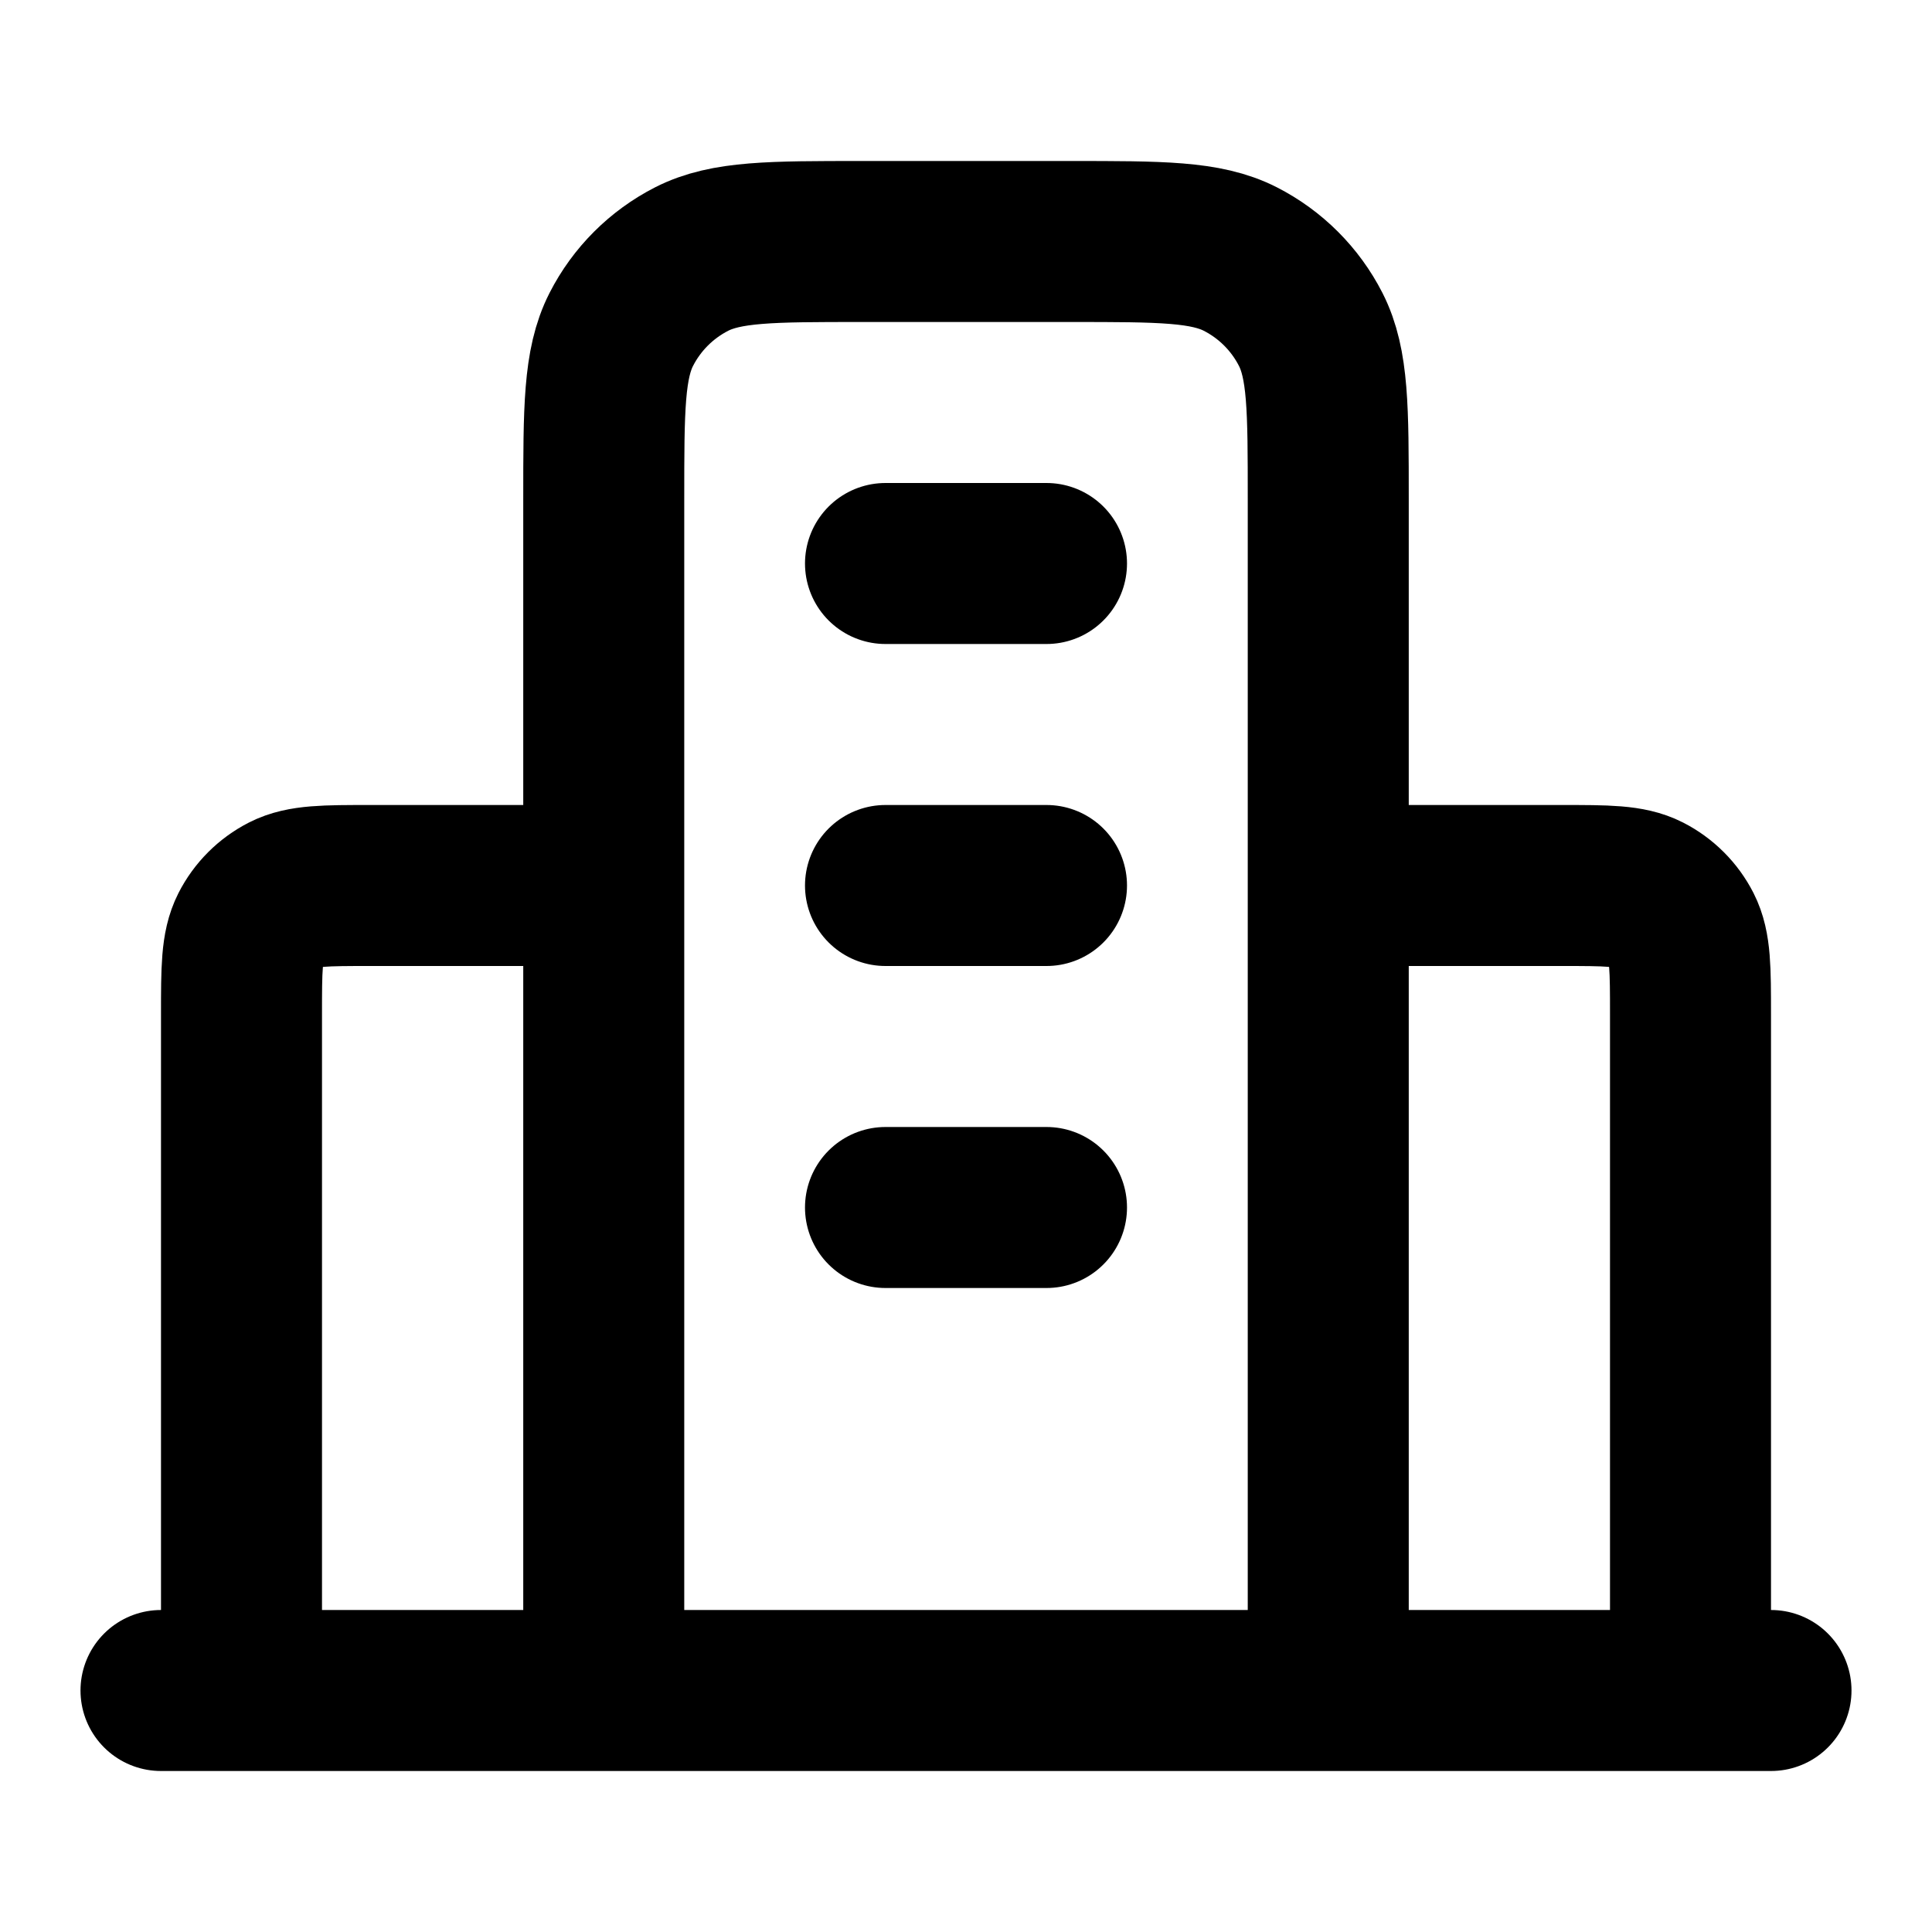
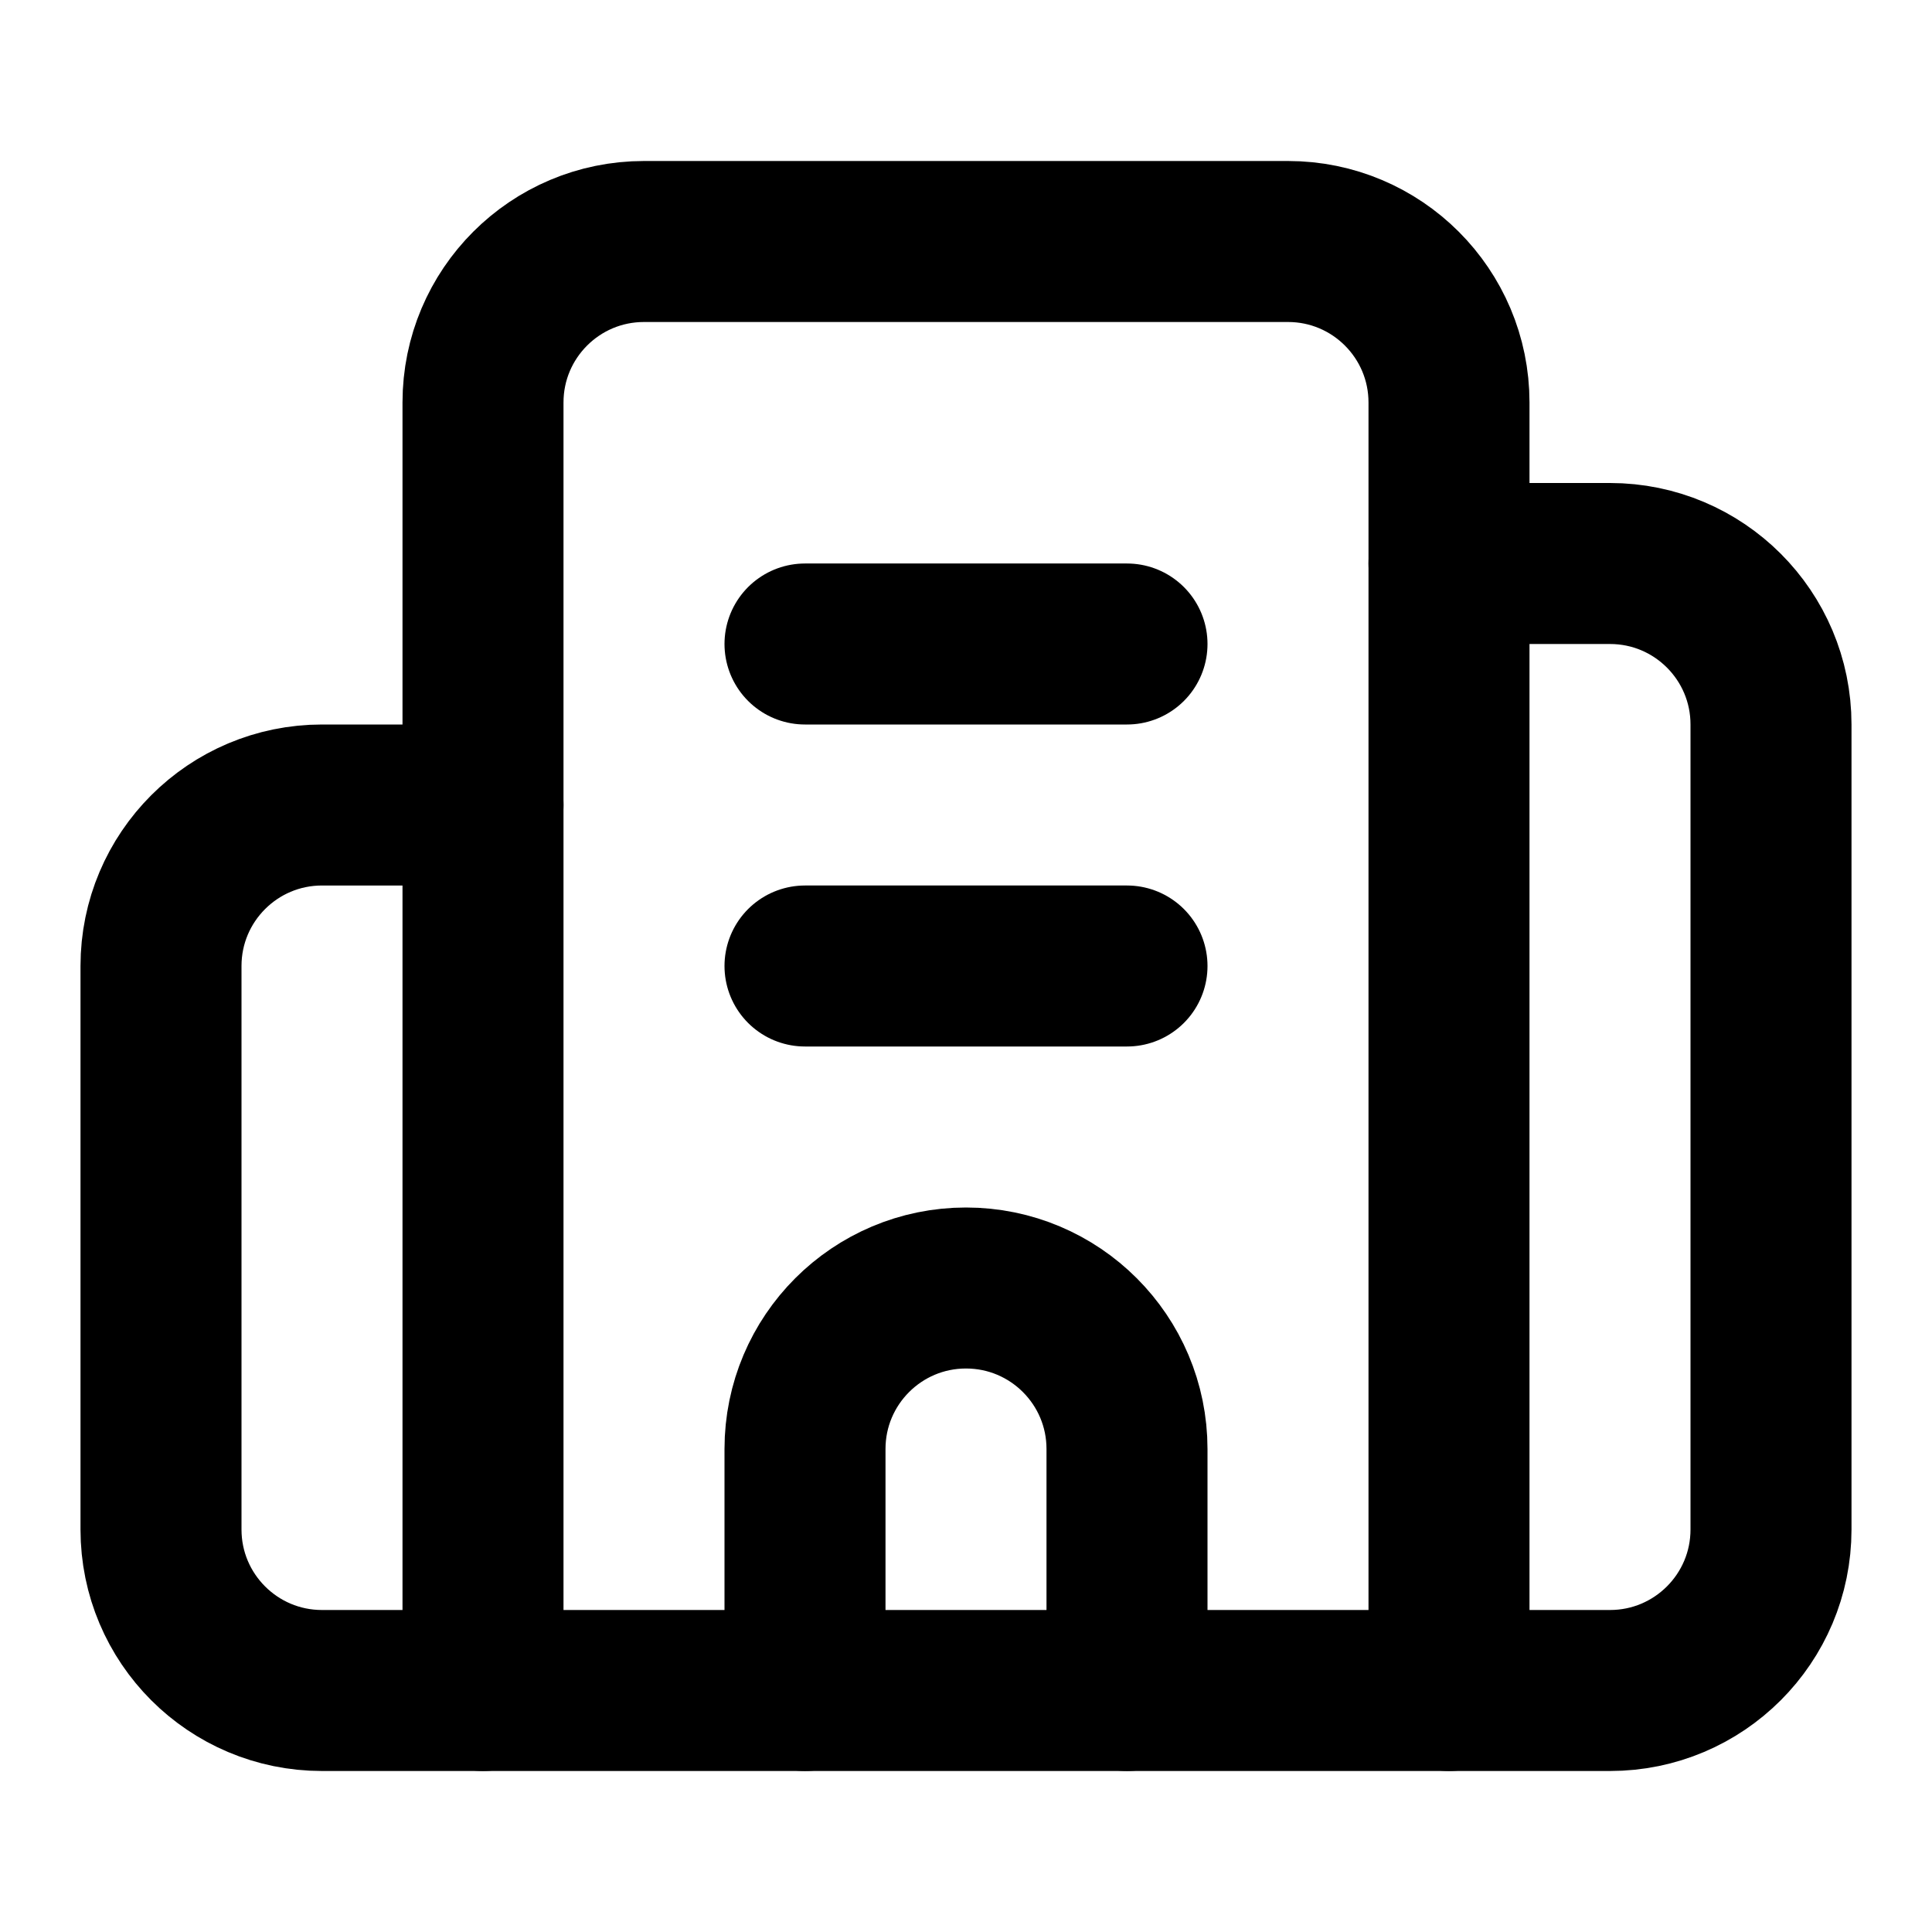
- <svg xmlns="http://www.w3.org/2000/svg" width="64px" height="64px" viewBox="0 0 24 24" fill="none">
-   <g id="SVGRepo_bgCarrier" stroke-width="0" />
-   <g id="SVGRepo_tracerCarrier" stroke-linecap="round" stroke-linejoin="round" />
-   <g id="SVGRepo_iconCarrier">
-     <path d="M7.5 11H4.6C4.04 11 3.76 11 3.546 11.109C3.358 11.205 3.205 11.358 3.109 11.546C3 11.76 3 12.04 3 12.6V21M16.5 11H19.4C19.96 11 20.24 11 20.454 11.109C20.642 11.205 20.795 11.358 20.891 11.546C21 11.76 21 12.04 21 12.6V21M16.5 21V6.2C16.5 5.08 16.5 4.52 16.282 4.092C16.09 3.716 15.784 3.41 15.408 3.218C14.98 3 14.42 3 13.3 3H10.7C9.58 3 9.02 3 8.592 3.218C8.216 3.41 7.91 3.716 7.718 4.092C7.5 4.52 7.5 5.08 7.5 6.2V21M22 21H2M11 7H13M11 11H13M11 15H13" stroke="#000000" stroke-width="2" stroke-linecap="round" stroke-linejoin="round" />
-   </g>
+ <svg xmlns="http://www.w3.org/2000/svg" width="24" height="24" viewBox="0 0 24 24" fill="none" stroke="currentColor" stroke-width="2" stroke-linecap="round" stroke-linejoin="round" class="lucide lucide-building2-icon lucide-building-2">
+   <path d="M10 12h4" />
+   <path d="M10 8h4" />
+   <path d="M14 21v-3a2 2 0 0 0-4 0v3" />
+   <path d="M6 10H4a2 2 0 0 0-2 2v7a2 2 0 0 0 2 2h16a2 2 0 0 0 2-2V9a2 2 0 0 0-2-2h-2" />
+   <path d="M6 21V5a2 2 0 0 1 2-2h8a2 2 0 0 1 2 2v16" />
</svg>
